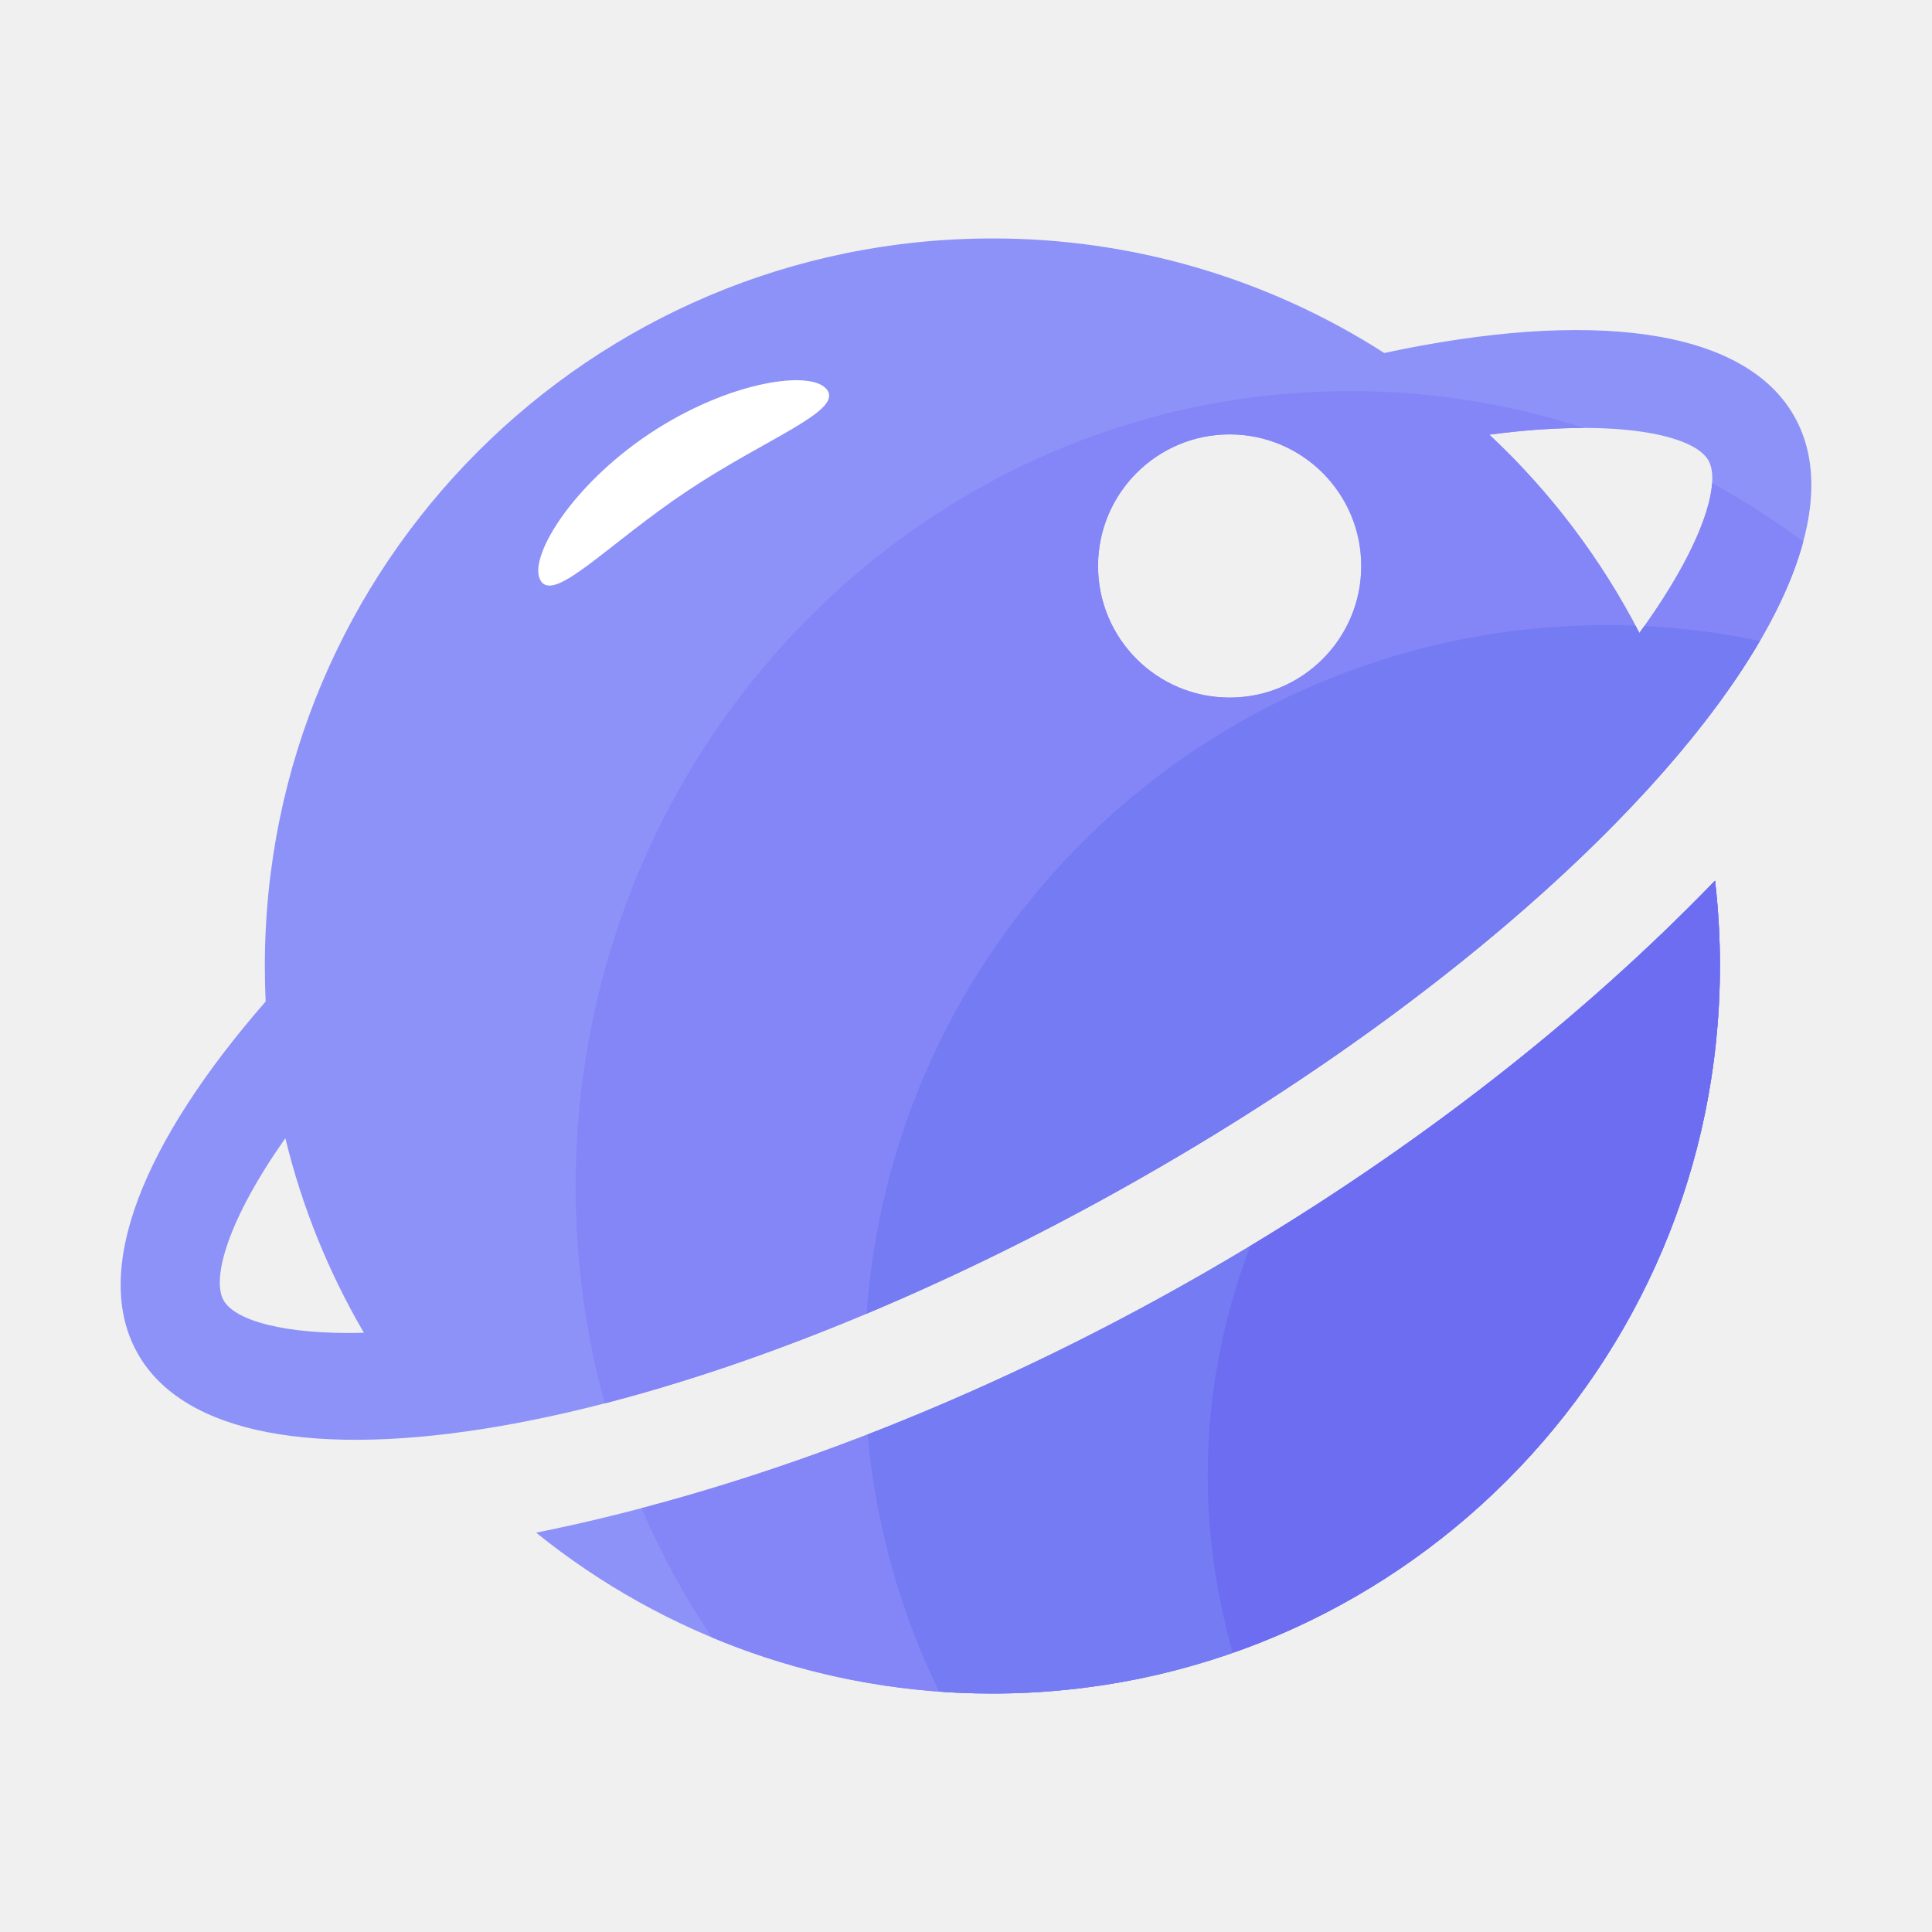
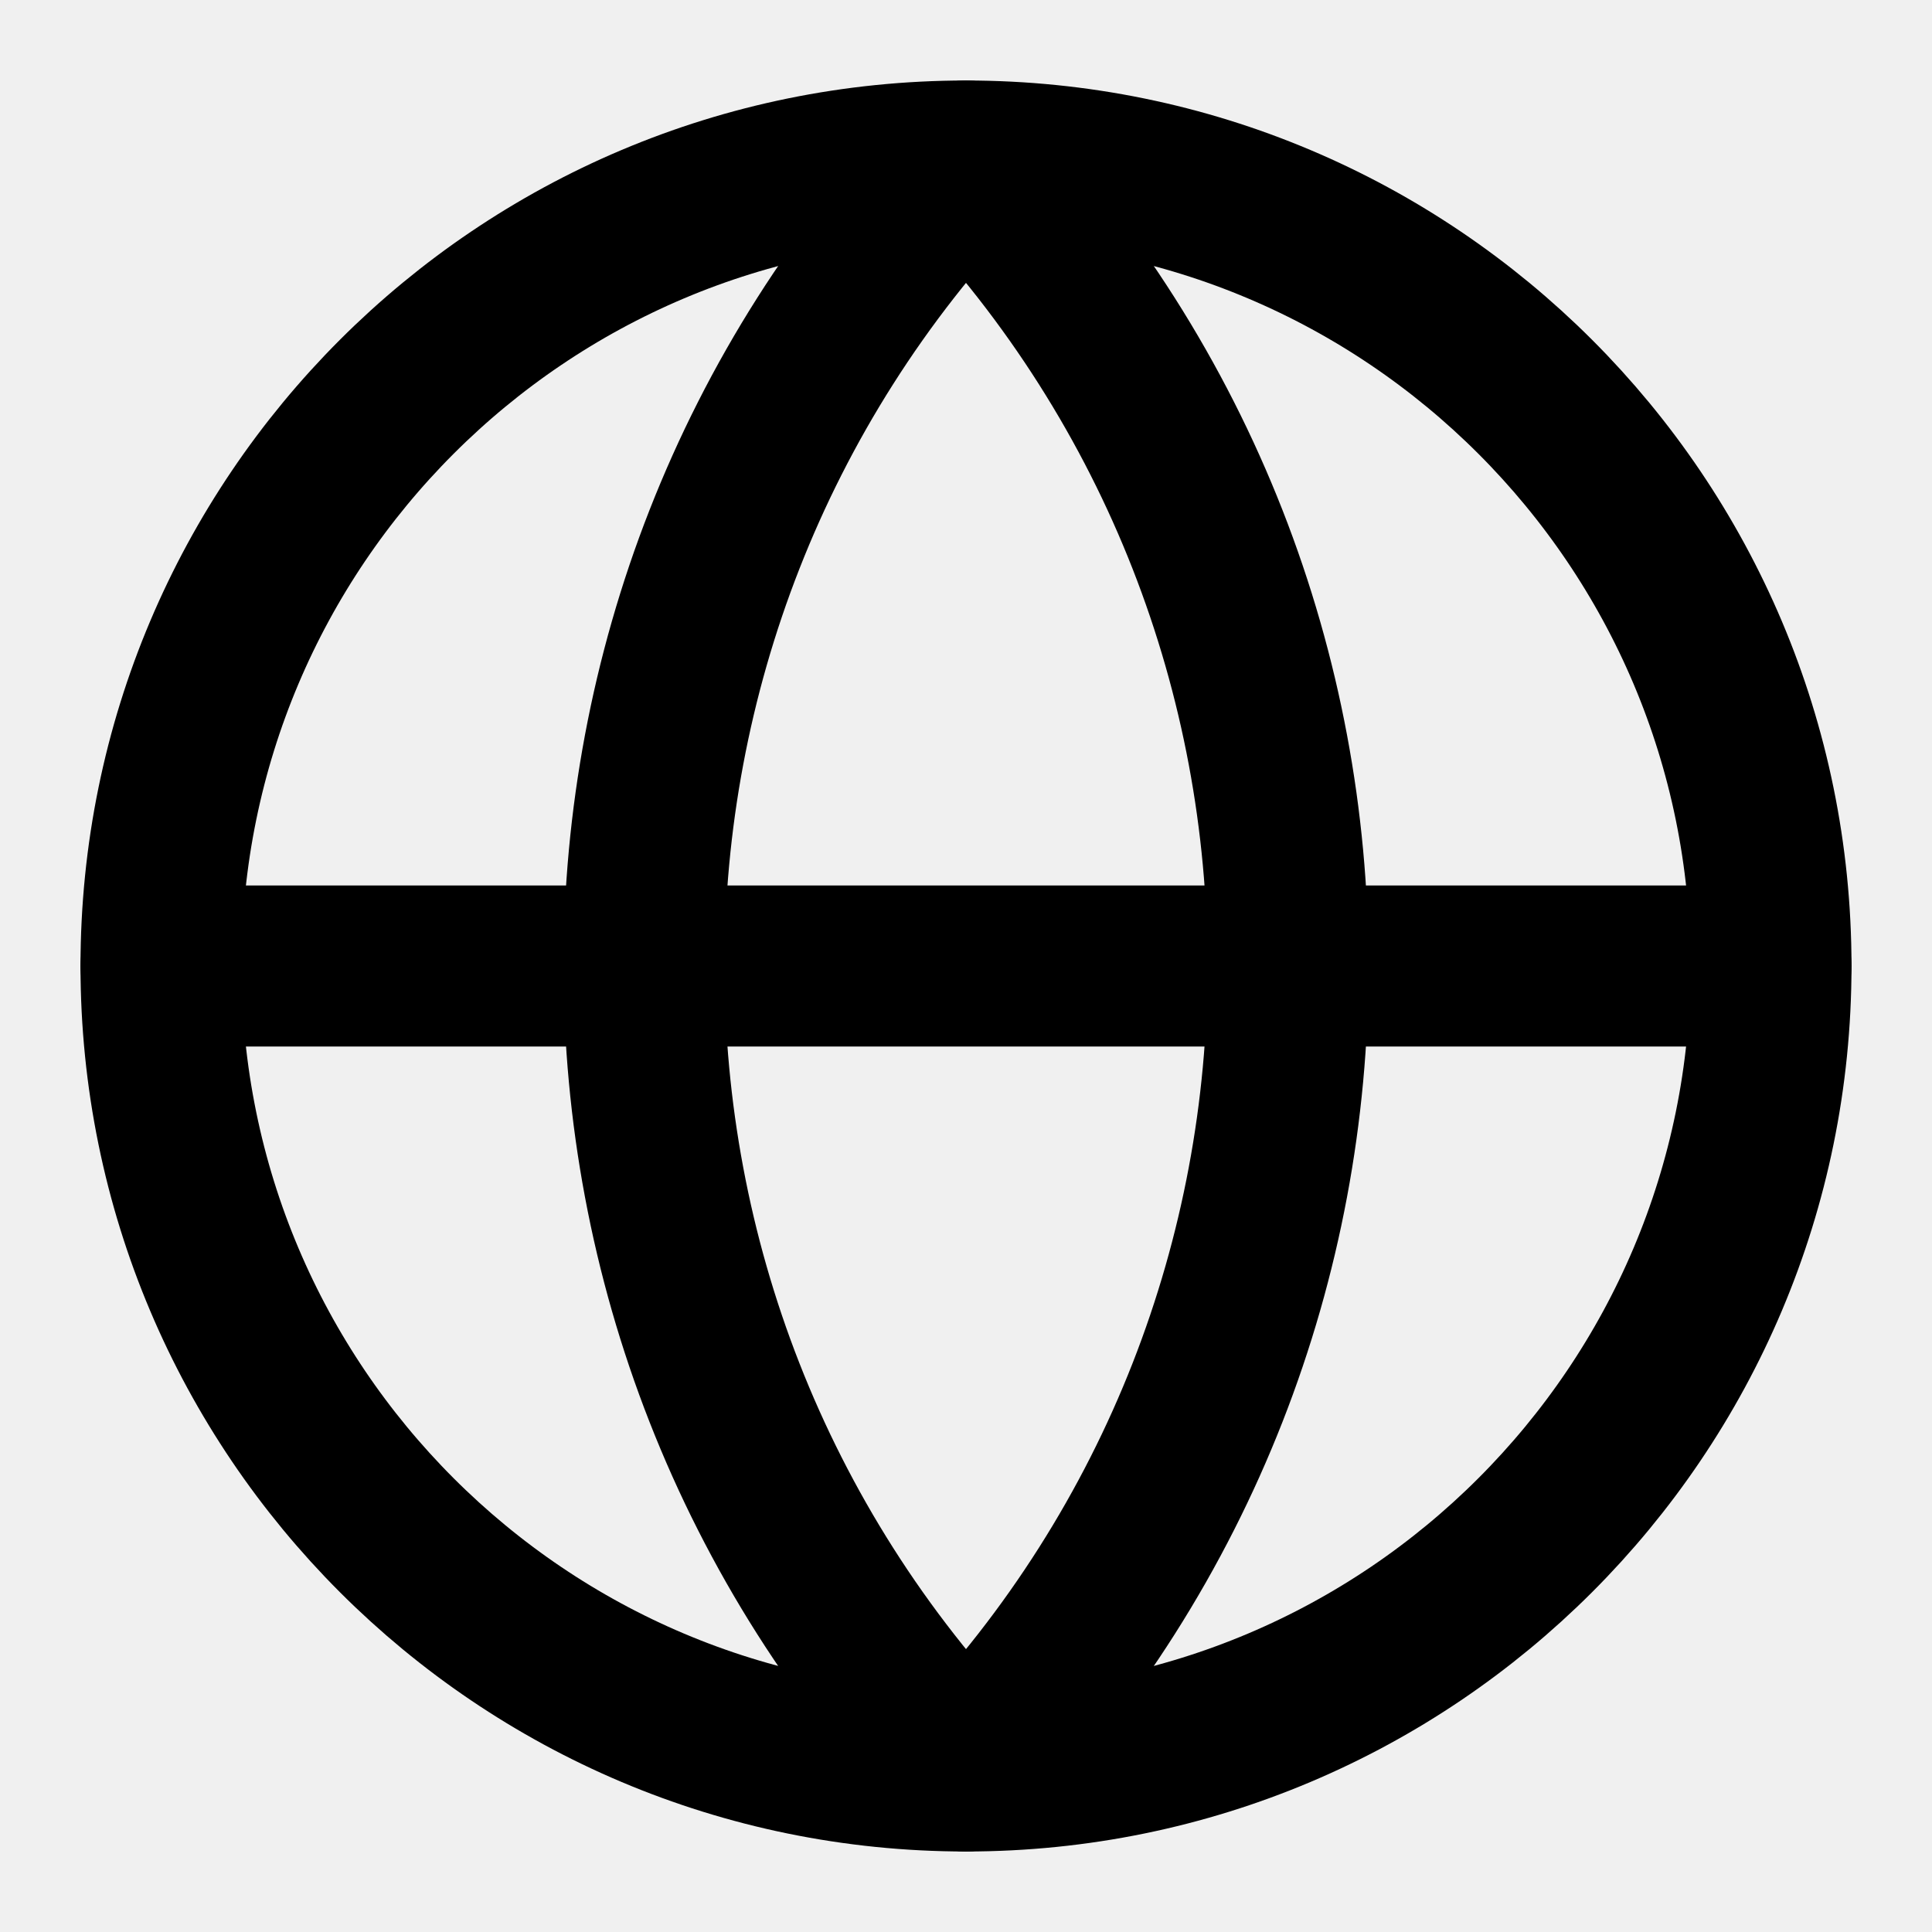
- <svg xmlns="http://www.w3.org/2000/svg" t="1714214996917" class="icon" viewBox="0 0 1024 1024" version="1.1" p-id="848" width="200" height="200">
-   <path d="M909 466.8a388 388 0 0 1 2.62 45.2c0 213-172.64 385.61-385.6 385.61a384 384 0 0 1-241.85-85.26c110.61-22.28 231.57-67.67 350.51-135.56l5.85-3.36 10-5.82c100.74-59.3 187.91-128 257.34-199.64zM951 220.64c-26.75-47.29-108.91-56.8-217.31-33.55A383.7 383.7 0 0 0 526 126.39C313 126.39 140.37 299 140.37 512q0 9.4 0.44 18.81C75.88 605.25 48.08 673.46 73 717.43c49.18 86.92 285.61 46.17 528.09-91S1000.22 307.56 951 220.64zM118.54 689.27c-6.61-11.69 2.46-42.83 32-85l0.7-1a383.22 383.22 0 0 0 41.64 103.13c-42.47 1.11-68.4-6.63-74.34-17.13z m533.19-319.54A69.75 69.75 0 1 1 721.48 300a69.74 69.74 0 0 1-69.75 69.73z m217.18-34.23a386.83 386.83 0 0 0-79.51-105.1l1.44-0.19c66.36-8.61 107 0.32 114.67 13.82 6.94 12.28-3.42 45.97-36.6 91.47z" fill="#8D92F8" p-id="849" />
-   <path d="M955.81 287a409.18 409.18 0 0 0-48.36-30.91c-1.12 16.69-13.13 44.62-38.54 79.43A386.83 386.83 0 0 0 789.4 230.4l1.44-0.19a377 377 0 0 1 48.63-3.39 400.28 400.28 0 0 0-123.85-19.54c-226.72 0-410.51 188.83-410.51 421.77a433 433 0 0 0 15.39 114.77c84.4-21.8 182-61.63 280.55-117.4C792.38 518.17 930.3 382.22 955.81 287z m-304.08-56.77A69.75 69.75 0 1 1 582 300a69.75 69.75 0 0 1 69.73-69.77zM907.82 468c-69.43 71.62-156.6 140.34-257.34 199.64l-10 5.82-5.85 3.36c-99.21 56.6-199.82 97.57-294.63 122.53a424.43 424.43 0 0 0 37.24 68.49A384.47 384.47 0 0 0 526 897.61c213 0 385.6-172.65 385.6-385.61a388 388 0 0 0-2.6-45.2z" fill="#8486F8" p-id="850" />
-   <path d="M911.58 512a388 388 0 0 0-2.58-45.2l-1.18 1.2c-69.43 71.62-156.6 140.34-257.34 199.64l-10 5.82-5.85 3.36a1305.32 1305.32 0 0 1-174.76 83.48 390.72 390.72 0 0 0 37.84 136.3q14 1 28.26 1c212.97 0.01 385.61-172.6 385.61-385.6zM871.58 331.78q-1.3 1.85-2.67 3.72c-0.68-1.32-1.38-2.62-2.08-3.93q-7.51-0.29-15.11-0.28c-207.71 0-377.82 161-392.41 365a1353 1353 0 0 0 141.74-69.83c158.26-89.54 280-198 331.76-286.76a394 394 0 0 0-61.23-7.92z" fill="#757BF2" p-id="851" />
-   <path d="M907.82 468c-66.59 68.69-149.5 134.7-245.05 192.3a338.52 338.52 0 0 0-9.33 215.7c150.33-52.59 258.14-195.7 258.14-364a388 388 0 0 0-2.58-45.2z" fill="#6D6DF2" p-id="852" />
-   <path d="M438.53 206.83c7.55 11.35-32.19 25.35-74.12 53.29S294.25 319.34 286.7 308s15.62-50.21 57.55-78.14 86.75-34.37 94.28-23.03z" fill="#FFFFFF" p-id="853" />
+ <svg xmlns="http://www.w3.org/2000/svg" class="lucide lucide-globe" width="24" height="24" viewBox="0 0 24 24" fill="none" stroke="currentColor" stroke-width="2" stroke-linecap="round" stroke-linejoin="round">
+   <circle cx="12" cy="12" r="10" />
+   <path d="M12 2a14.5 14.5 0 0 0 0 20 14.5 14.5 0 0 0 0-20" />
+   <path d="M2 12h20" />
</svg>
